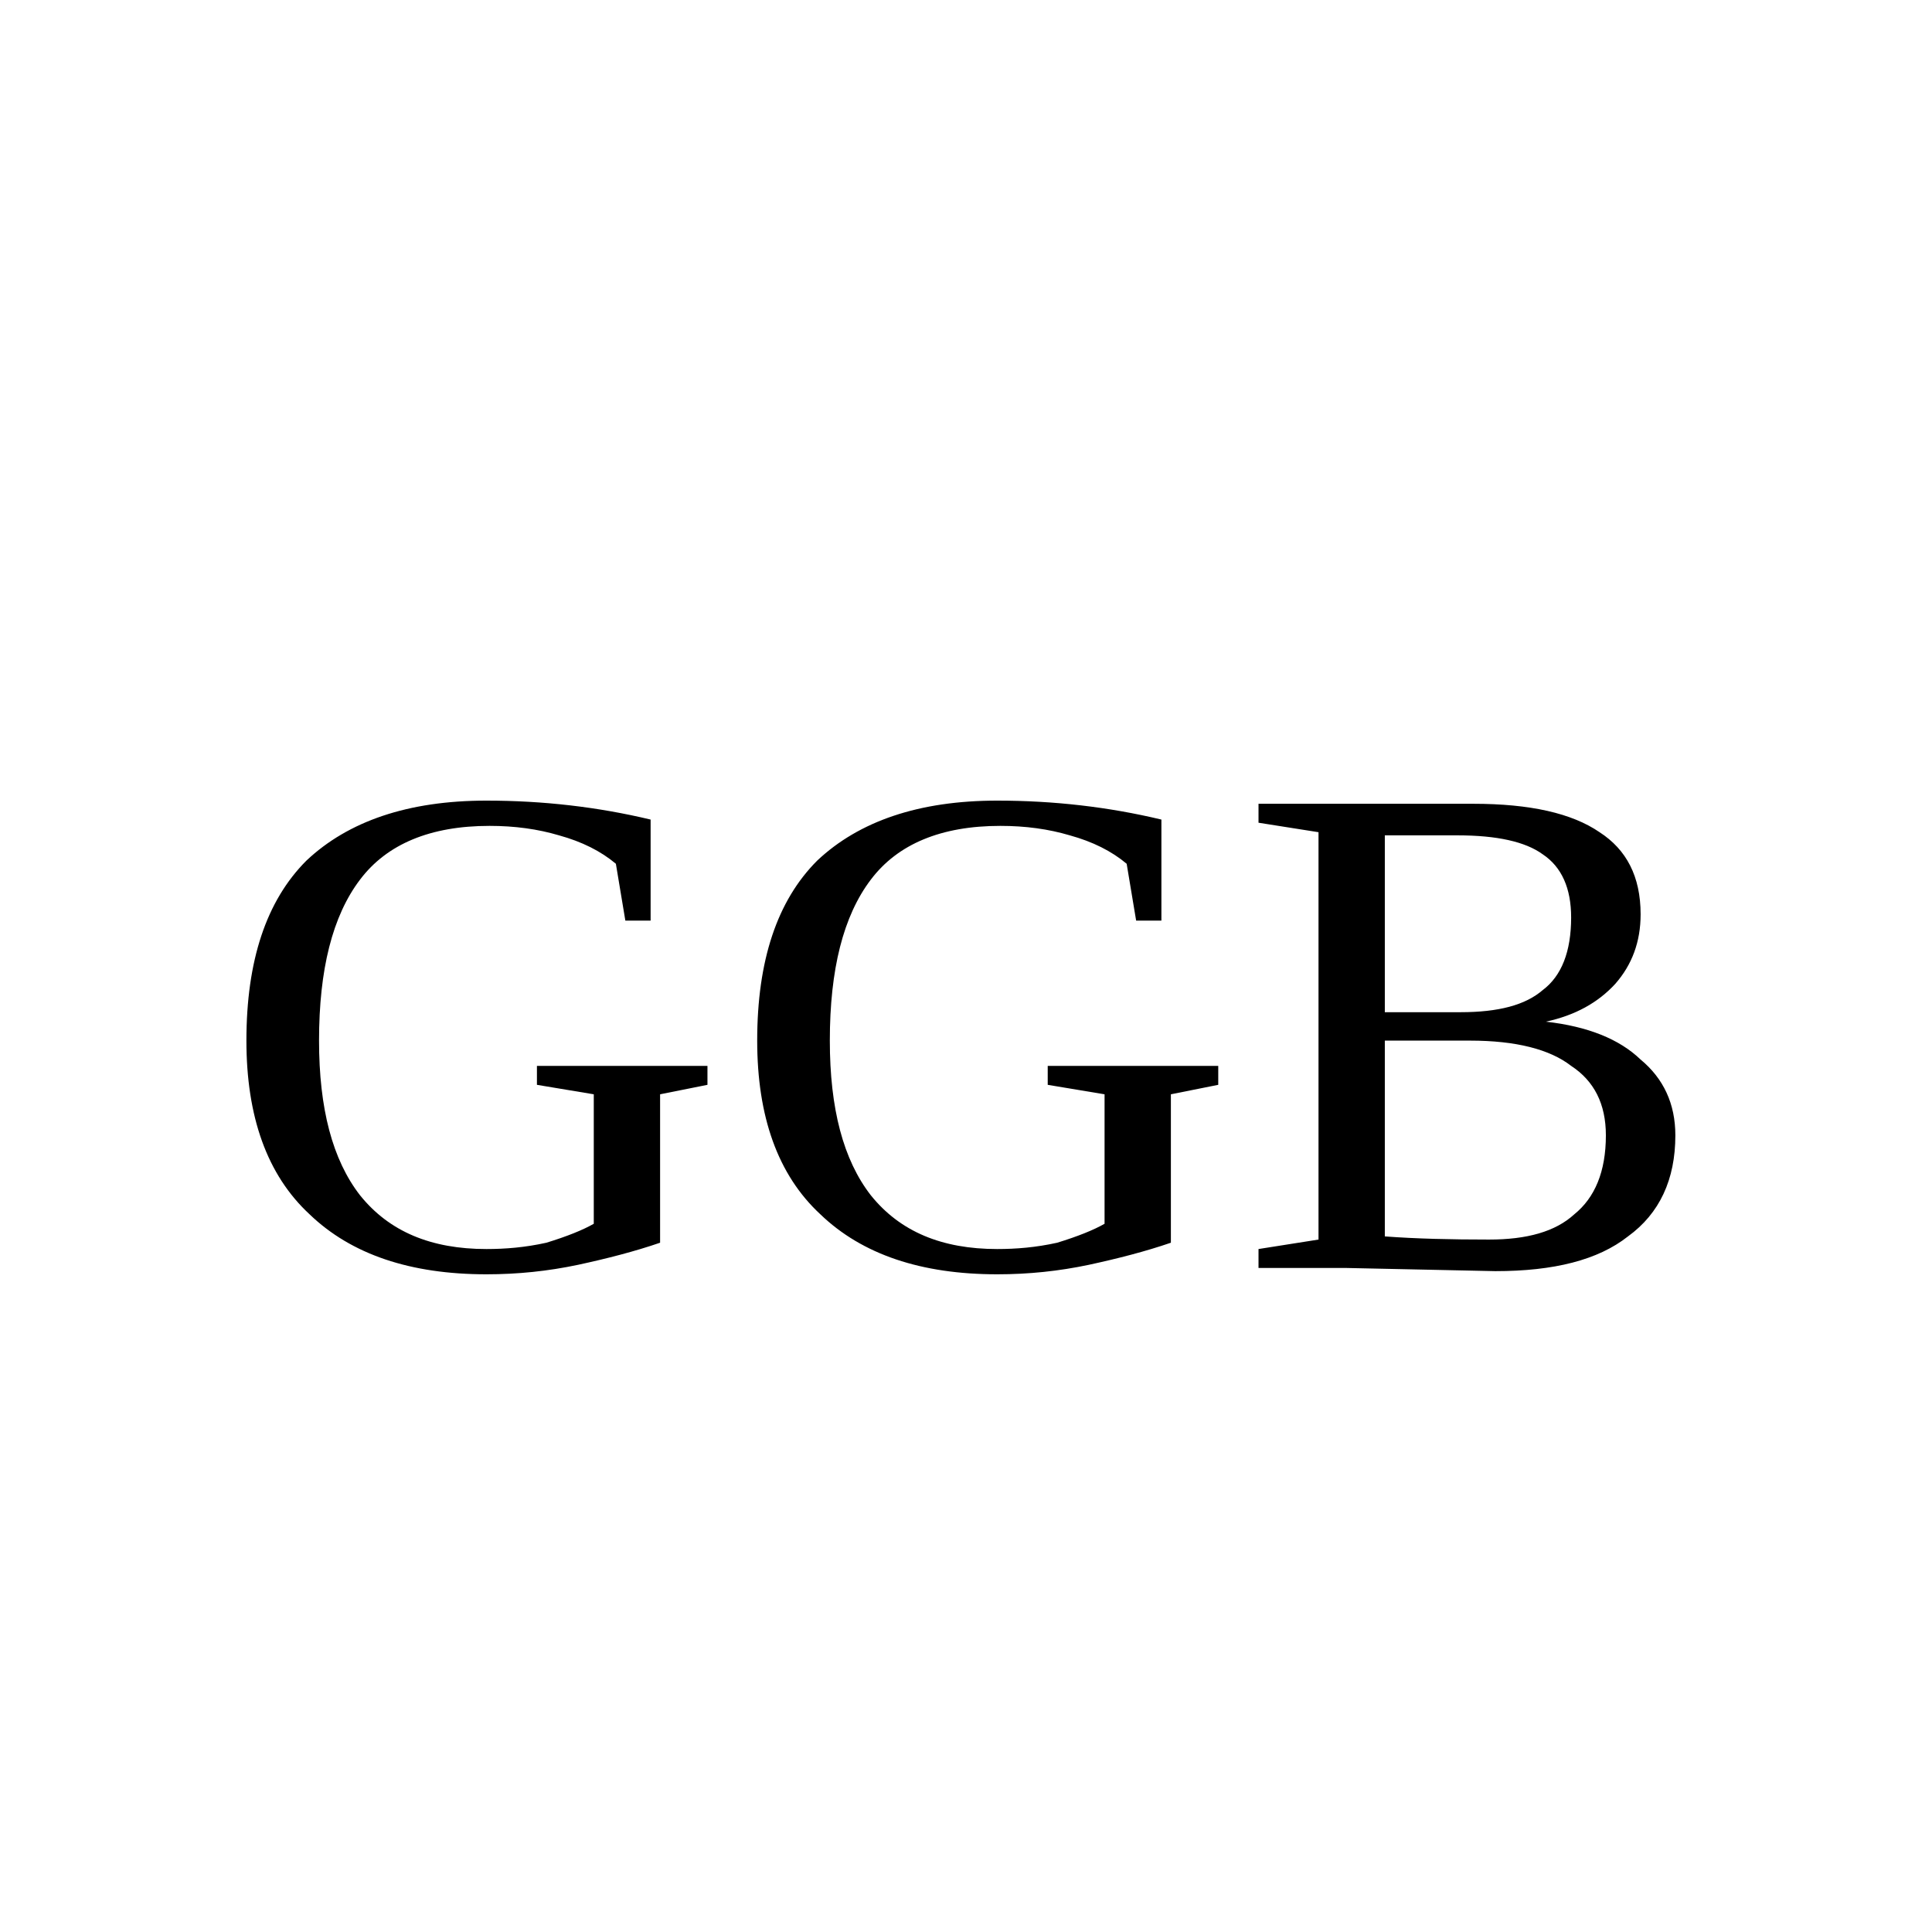
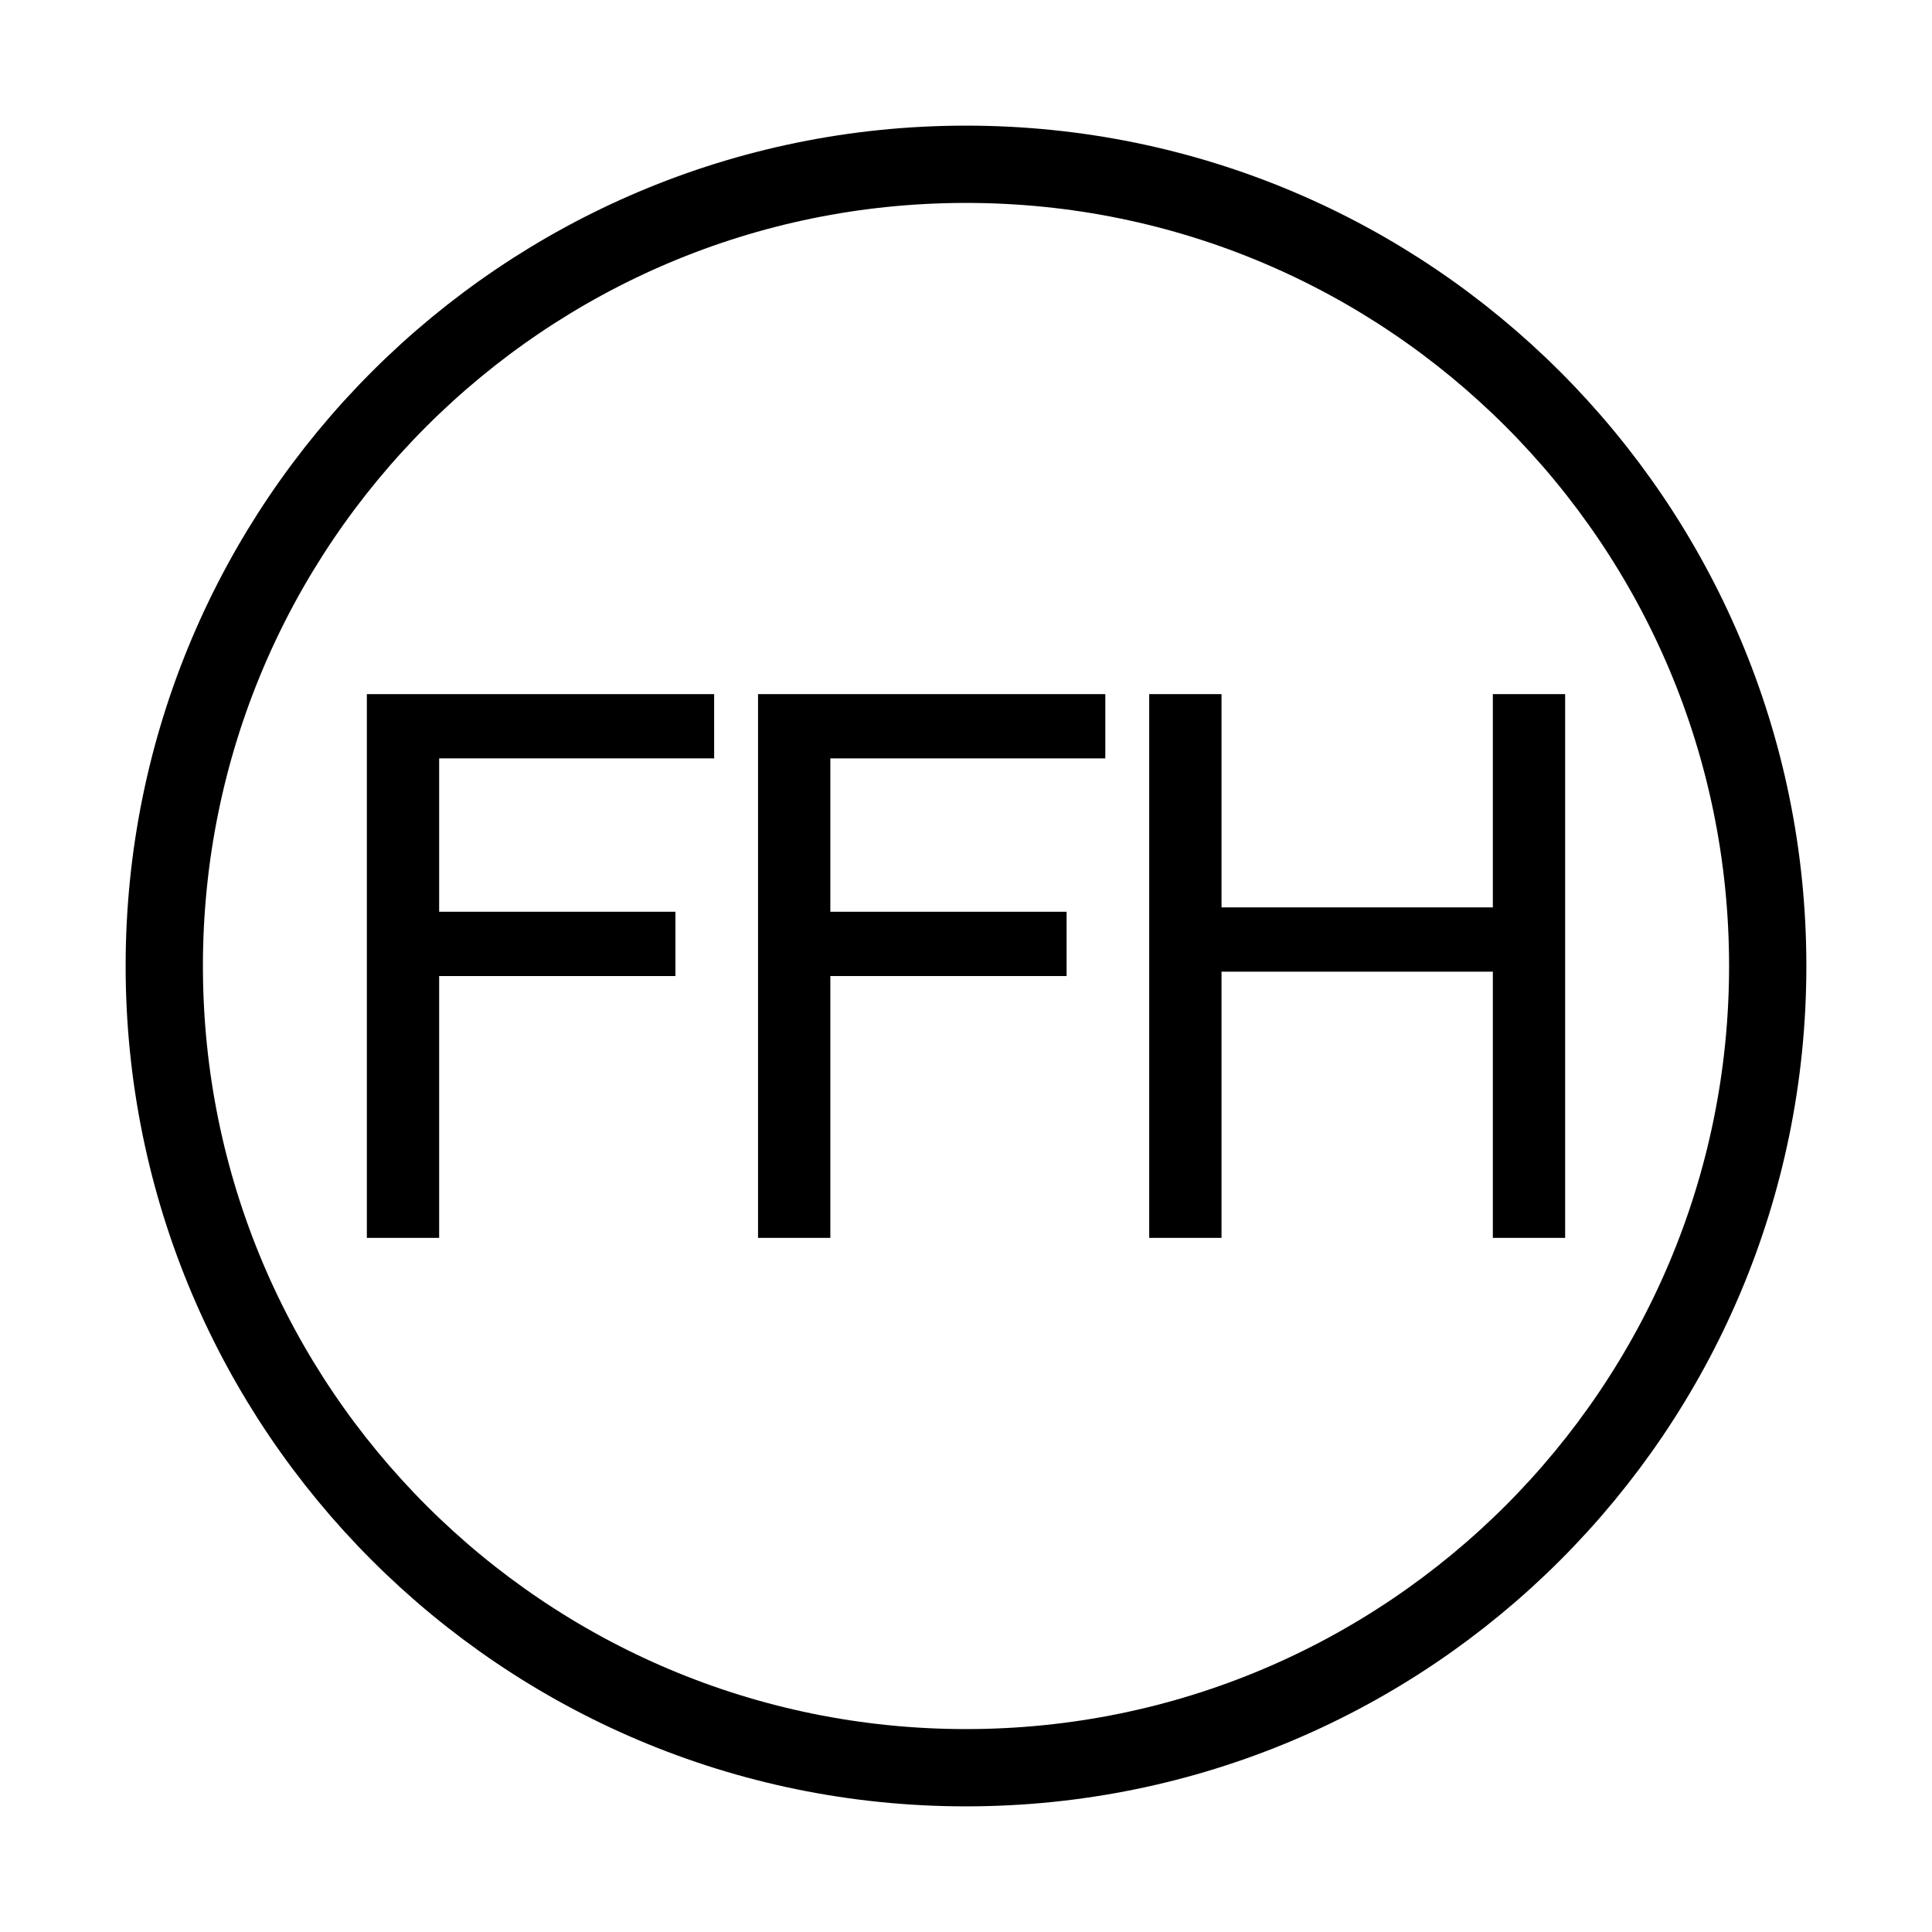
- <svg xmlns="http://www.w3.org/2000/svg" xmlns:xlink="http://www.w3.org/1999/xlink" version="1.0" width="100%" height="100%" viewBox="-5 -5 100 100" id="svg2">
+ <svg xmlns="http://www.w3.org/2000/svg" version="1.0" width="100%" height="100%" viewBox="-5 -5 100 100" id="svg2">
  <defs id="defs4">
    <style type="text/css" id="style6" />
    <symbol id="SymbolGebietGemeinschaftlicherBedeutung" style="overflow:visible">
      <text x="0" y="1.5" id="text11" style="font-size:3.5px;font-weight:100;text-anchor:middle;fill:#000000;stroke:none">GGB</text>
    </symbol>
  </defs>
-   <use transform="matrix(10.4609,0,0,10.4609,44.93927,44.93927)" id="use13" x="0" y="0" width="10" height="10" xlink:href="#SymbolGebietGemeinschaftlicherBedeutung" />
+   <g aria-label="FFH" id="text848" style="font-style:normal;font-weight:normal;font-size:40px;line-height:1.25;font-family:sans-serif;fill:#000000;fill-opacity:1;stroke:none;stroke-width:2;stroke-miterlimit:4;stroke-dasharray:none" transform="matrix(0.9677577,0,0,0.9677577,1.450904,1.450904)">
+     <path d="M 31.53,33.896 H 16.822 v 8.203 h 12.637 v 3.438 H 16.822 V 59.541 H 12.955 V 30.459 h 18.574 z" id="path865" style="stroke-width:2;stroke-miterlimit:4;stroke-dasharray:none" />
+     <path d="M 52.451,33.896 H 37.744 v 8.203 h 12.637 v 3.438 H 37.744 V 59.541 H 33.877 V 30.459 h 18.574 z" id="path867" style="stroke-width:2;stroke-miterlimit:4;stroke-dasharray:none" />
+     <path d="M 77.045,59.541 H 73.178 V 45.303 H 58.666 V 59.541 H 54.799 V 30.459 h 3.867 v 11.406 h 14.512 v -11.406 h 3.867 z" id="path869" style="stroke-width:2;stroke-miterlimit:4;stroke-dasharray:none" />
+   </g>
+   <path id="path883-4" style="fill:none;fill-rule:evenodd;stroke:#000000;stroke-width:4;stroke-miterlimit:4;stroke-dasharray:none" d="M 86.497,45 A 41.497,41.497 0 0 1 45,86.497 41.497,41.497 0 0 1 3.503,45 41.497,41.497 0 0 1 45,3.503 41.497,41.497 0 0 1 86.497,45 Z" />
</svg>
